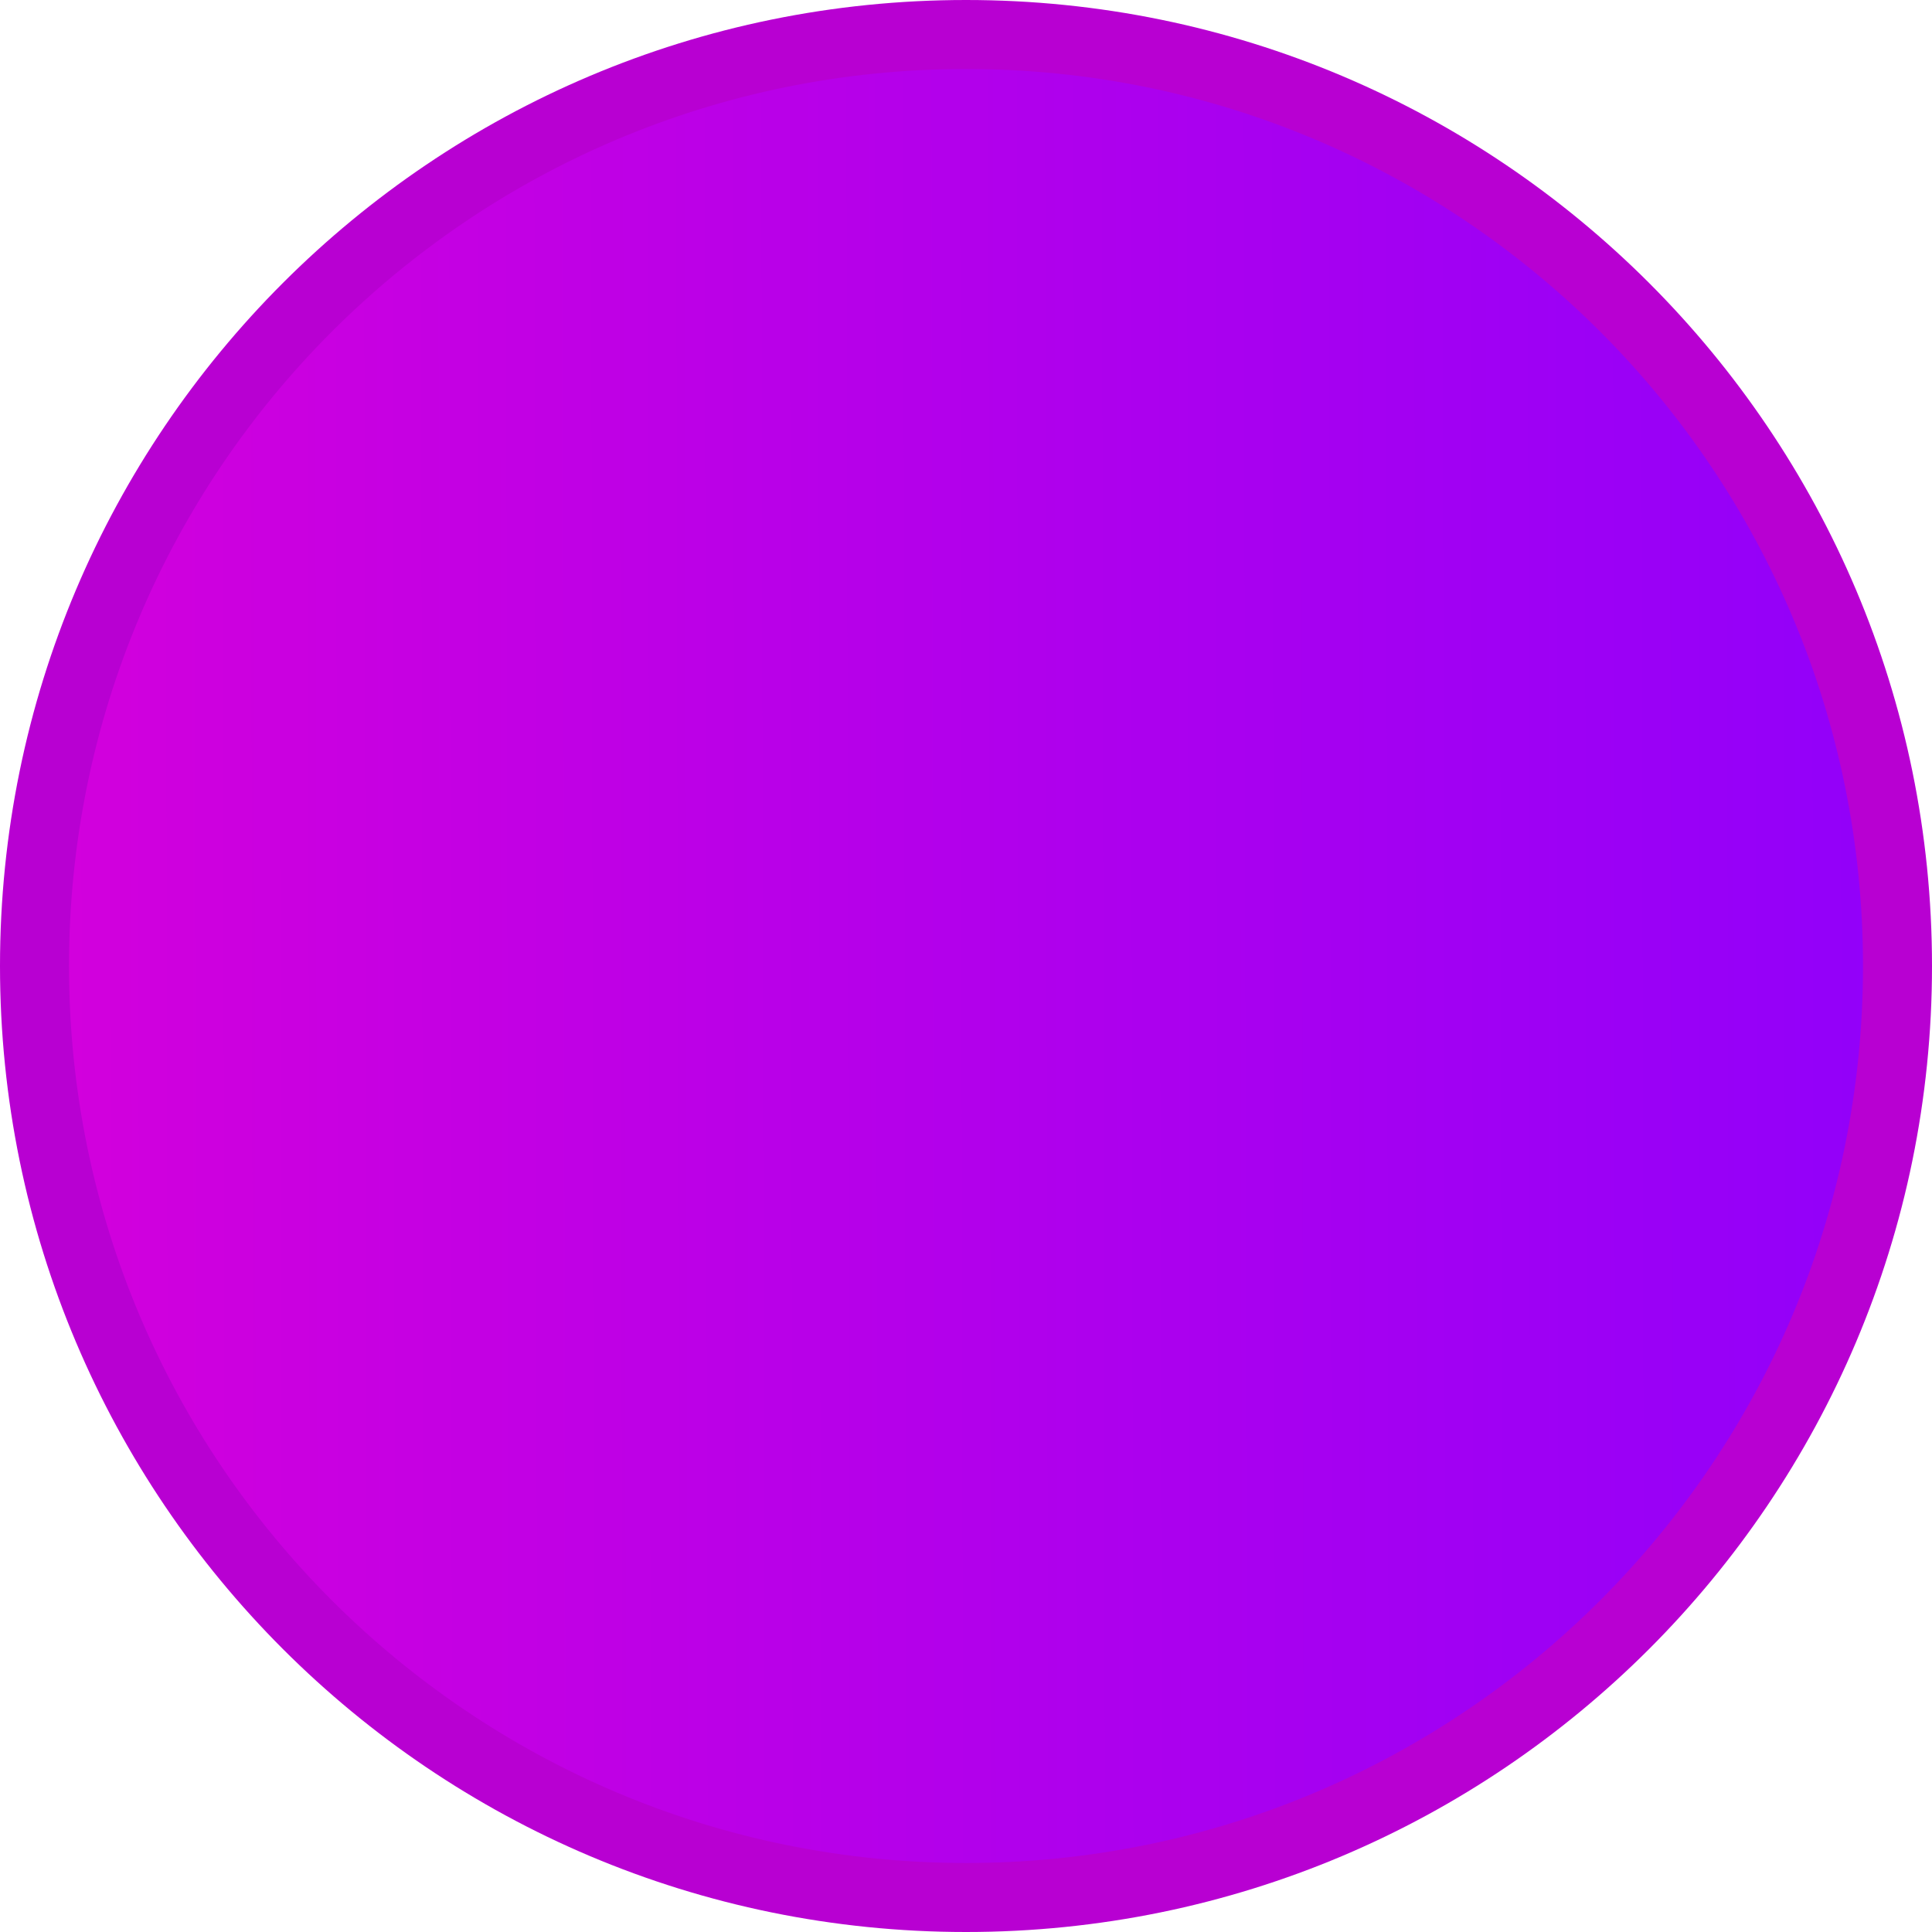
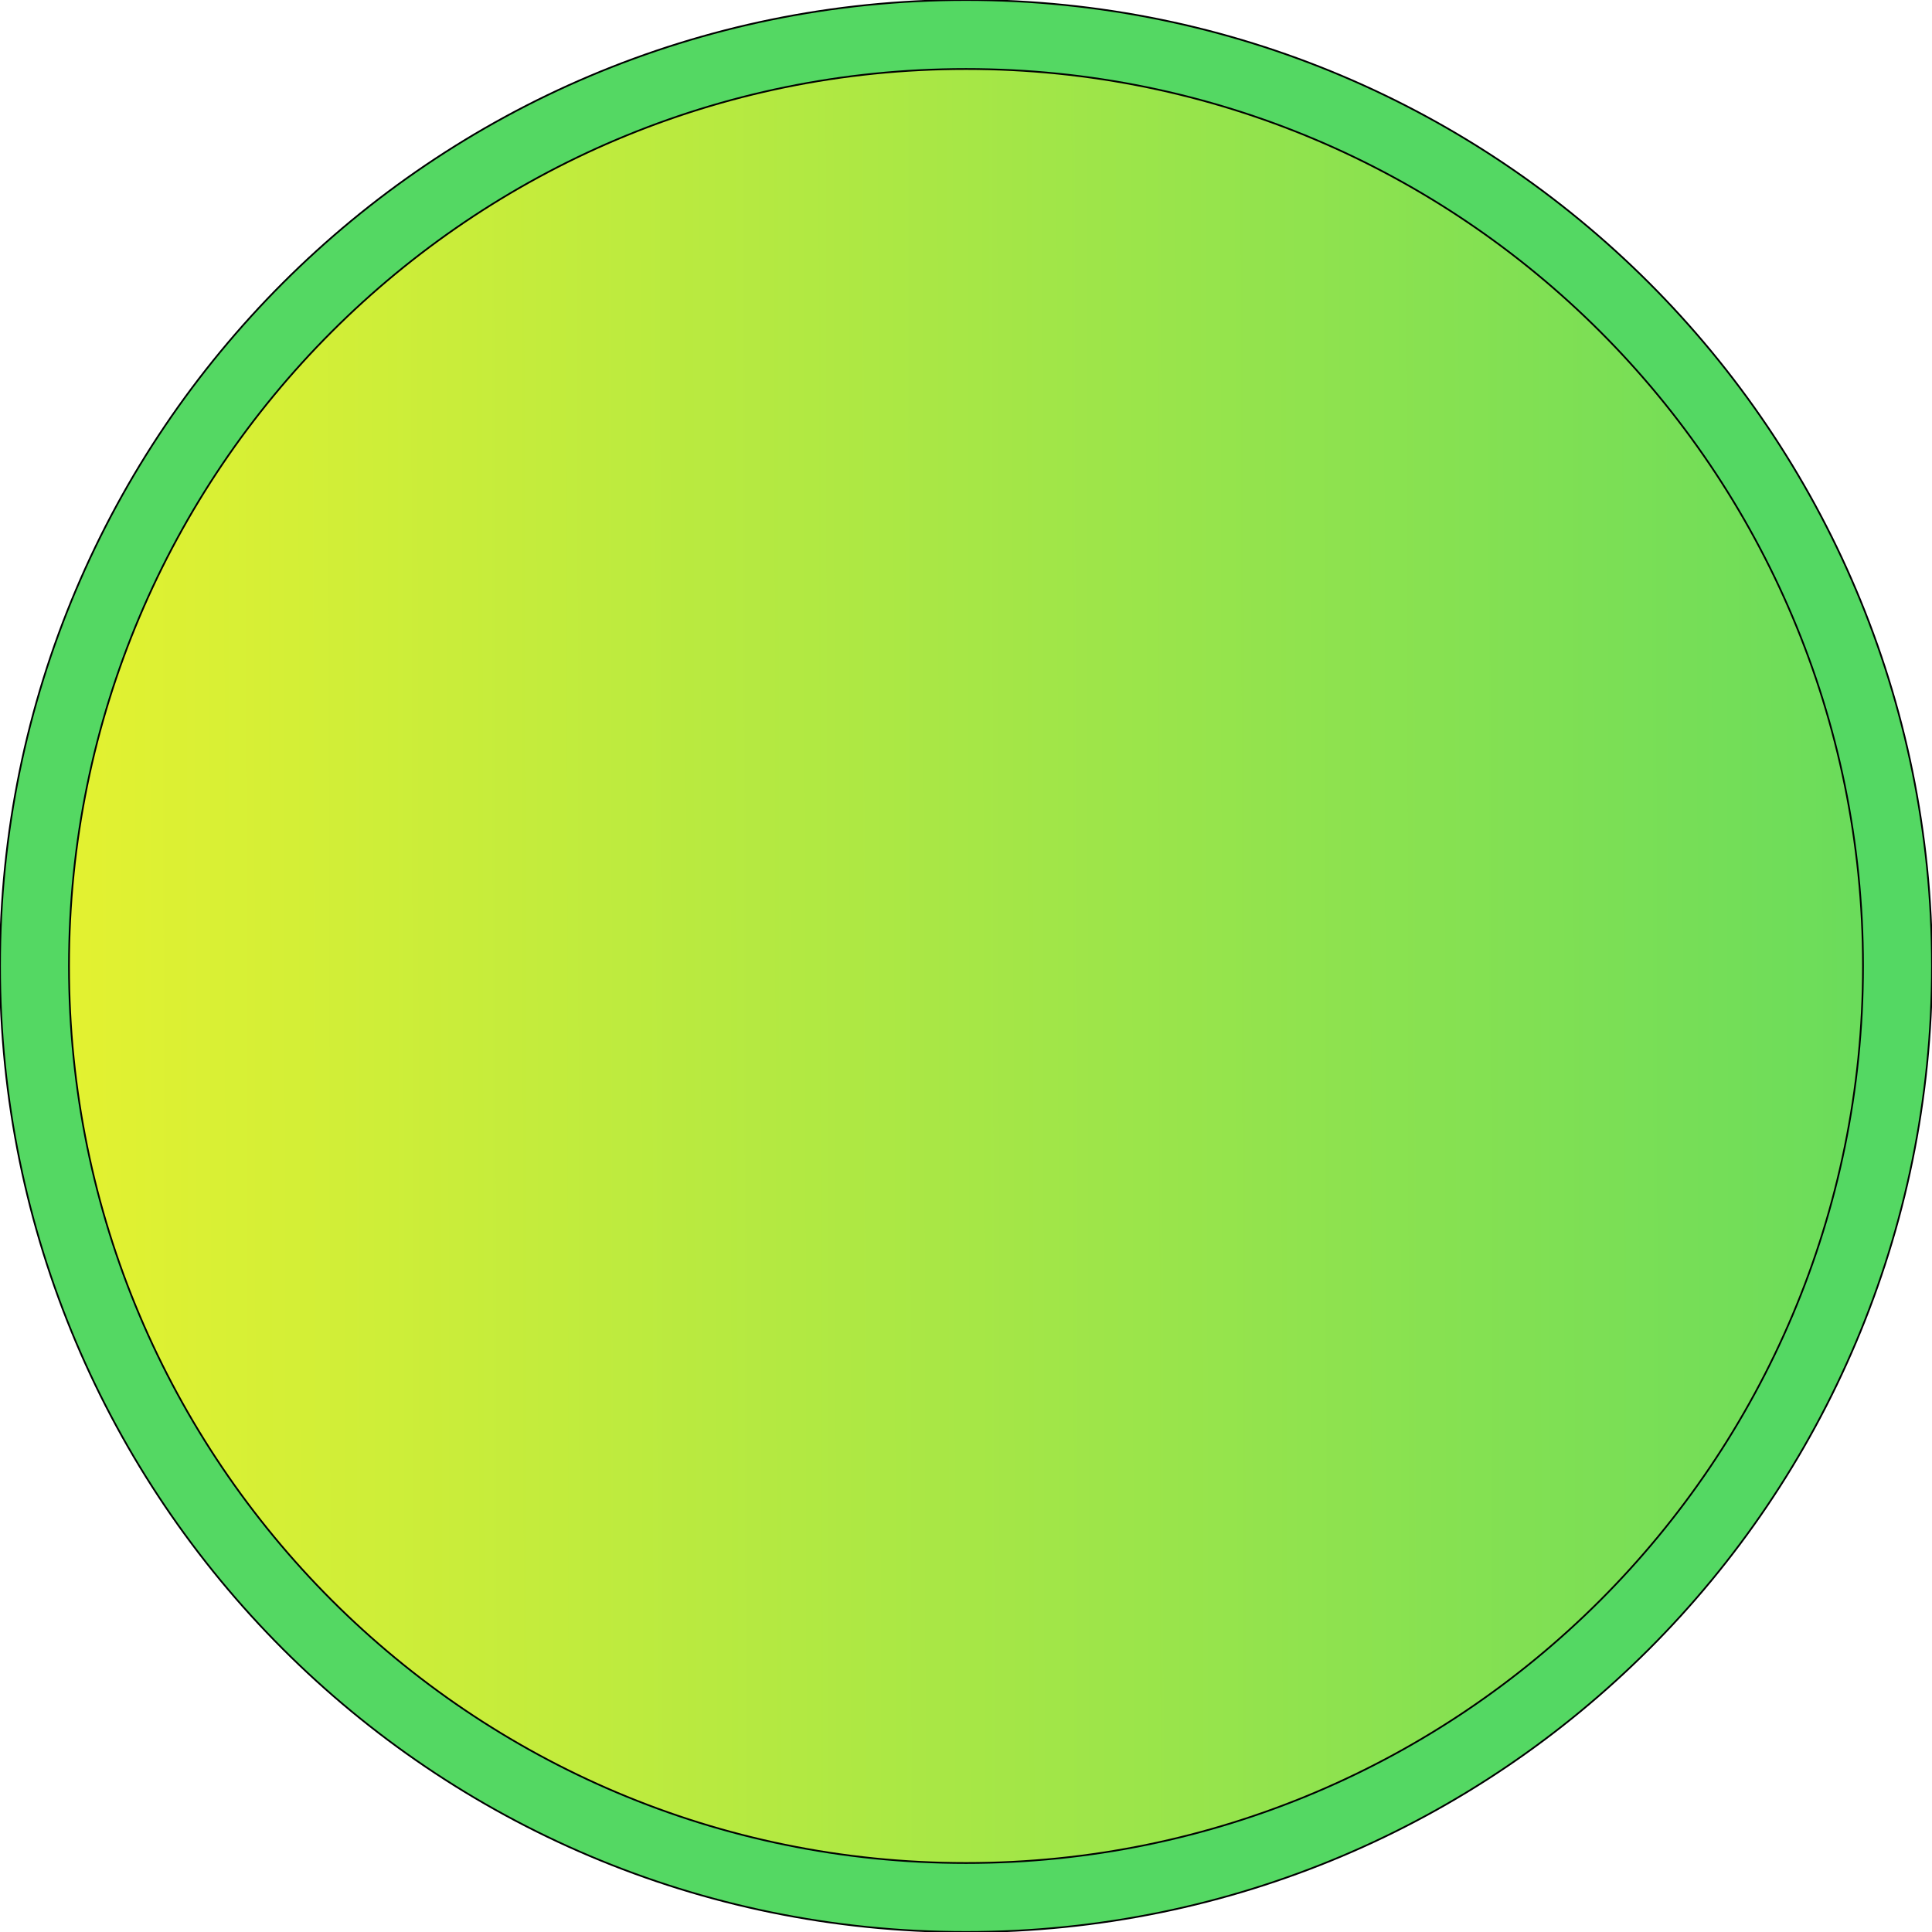
<svg xmlns="http://www.w3.org/2000/svg" viewBox="0 0 50 50" version="1.2" baseProfile="tiny">
  <defs>
    <linearGradient gradientUnits="userSpaceOnUse" x1="49.195" y1="515.033" x2="1067.24" y2="516.85" id="gradient1">
-       <stop offset="0" stop-color="#d300dc" stop-opacity="1" />
-       <stop offset="1" stop-color="#8700ff" stop-opacity="1" />
+       <stop offset="0" stop-color="#e5f230" stop-opacity="1" />
+       <stop offset="1" stop-color="#54d863" stop-opacity="1" />
    </linearGradient>
  </defs>
  <g fill="none" stroke="black" stroke-width="1" fill-rule="evenodd" stroke-linecap="square" stroke-linejoin="bevel">
-     <g fill="#b800d2" fill-opacity="1" stroke="none" transform="matrix(0.0548326,0,0,-0.0548323,-1.6926,50.0276)" font-family="Noto Sans" font-size="12" font-weight="400" font-style="normal">
+     <g fill="none" stroke="#000000" stroke-opacity="1" stroke-width="1" stroke-linecap="square" stroke-linejoin="bevel" transform="matrix(1,0,0,1,0,0)" font-family="Noto Sans" font-size="12" font-weight="400" font-style="normal">
+ </g>
+     <g fill="#54d863" fill-opacity="1" stroke="#000000" stroke-opacity="1" stroke-width="0.824" stroke-linecap="butt" stroke-linejoin="miter" stroke-miterlimit="4" transform="matrix(0.0548326,0,0,-0.0548323,-1.6926,50.0276)" font-family="Noto Sans" font-size="12" font-weight="400" font-style="normal">
      <path vector-effect="none" fill-rule="evenodd" d="M486.806,0.503 C738.607,0.503 942.735,204.633 942.735,456.438 C942.735,708.245 738.607,912.374 486.806,912.374 C234.998,912.374 30.869,708.245 30.869,456.438 C30.869,204.633 234.998,0.503 486.806,0.503 " />
    </g>
-     <g fill="url(#gradient1)" stroke="none" transform="matrix(0.0548326,0,0,-0.0548323,-1.6926,50.0276)" font-family="Noto Sans" font-size="12" font-weight="400" font-style="normal">
+     <g fill="url(#gradient1)" stroke="#000000" stroke-opacity="1" stroke-width="0.824" stroke-linecap="butt" stroke-linejoin="miter" stroke-miterlimit="4" transform="matrix(0.0548326,0,0,-0.0548323,-1.6926,50.0276)" font-family="Noto Sans" font-size="12" font-weight="400" font-style="normal">
      <path vector-effect="none" fill-rule="evenodd" d="M486.804,33.069 C720.622,33.069 910.169,222.621 910.169,456.44 C910.169,690.26 720.622,879.808 486.804,879.808 C252.982,879.808 63.435,690.26 63.435,456.44 C63.435,222.621 252.982,33.069 486.804,33.069 " />
    </g>
    <g fill="none" stroke="#000000" stroke-opacity="1" stroke-width="1" stroke-linecap="square" stroke-linejoin="bevel" transform="matrix(1,0,0,1,0,0)" font-family="Noto Sans" font-size="12" font-weight="400" font-style="normal">
</g>
  </g>
</svg>
